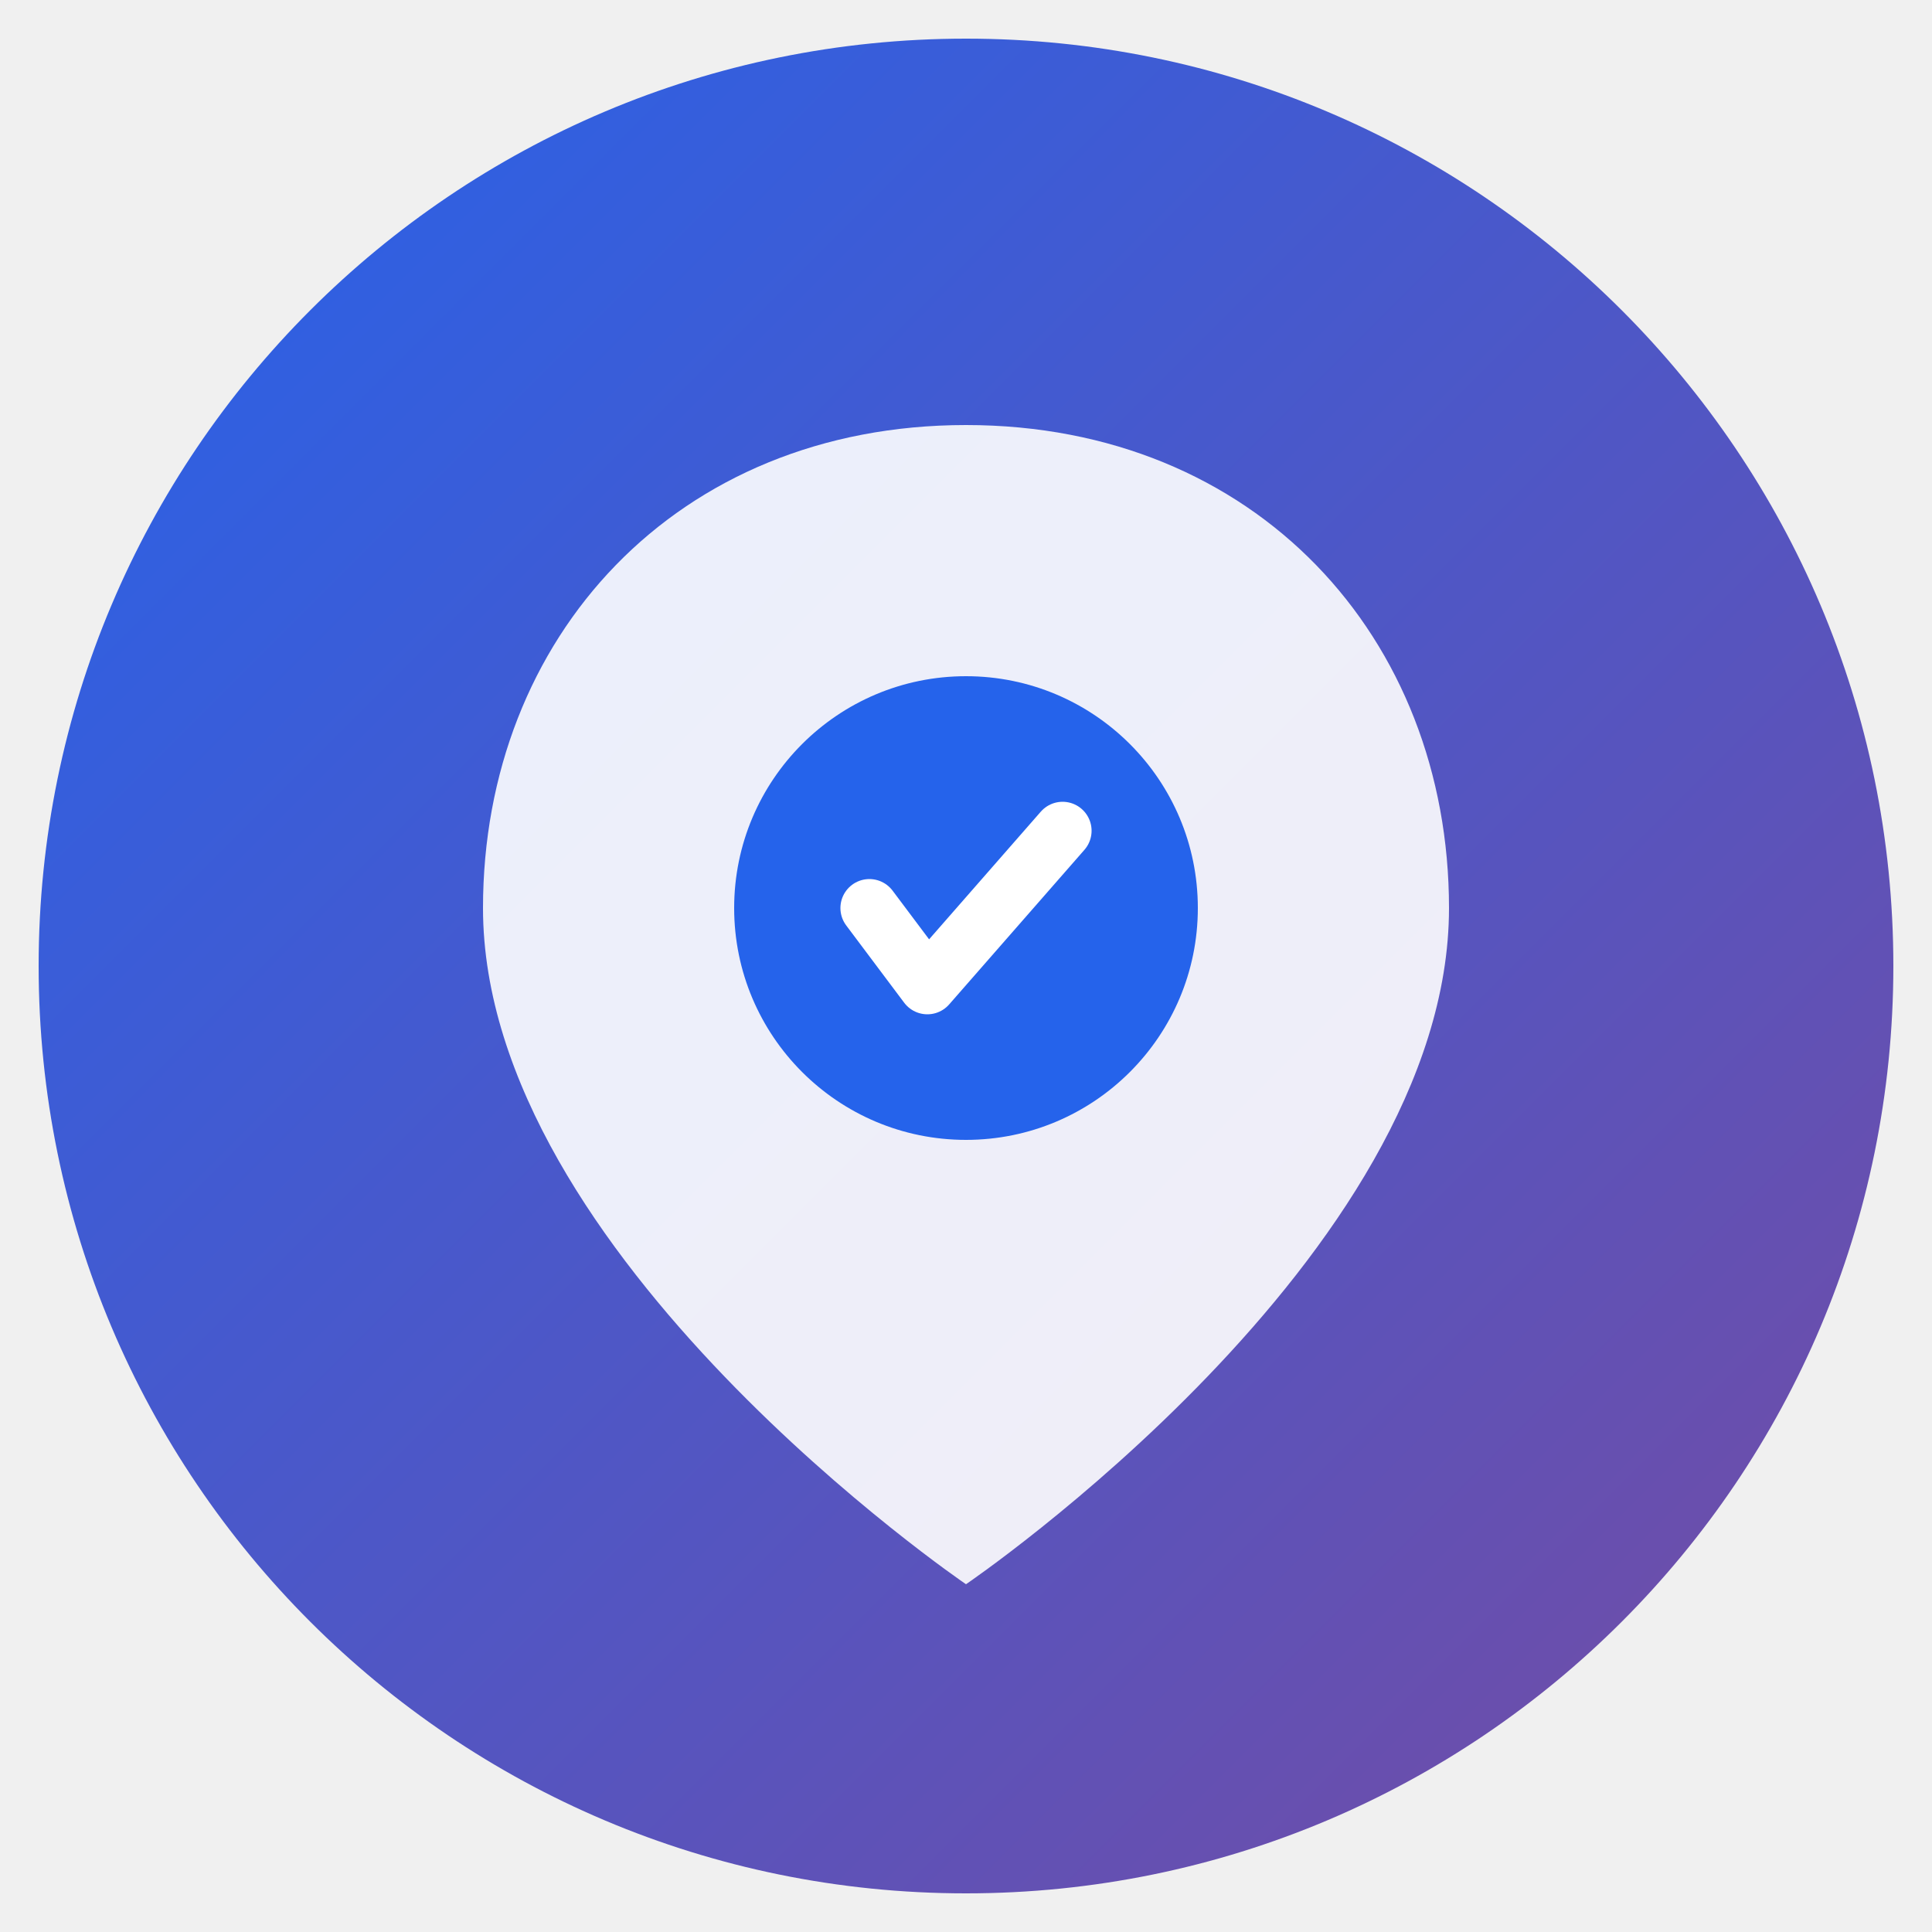
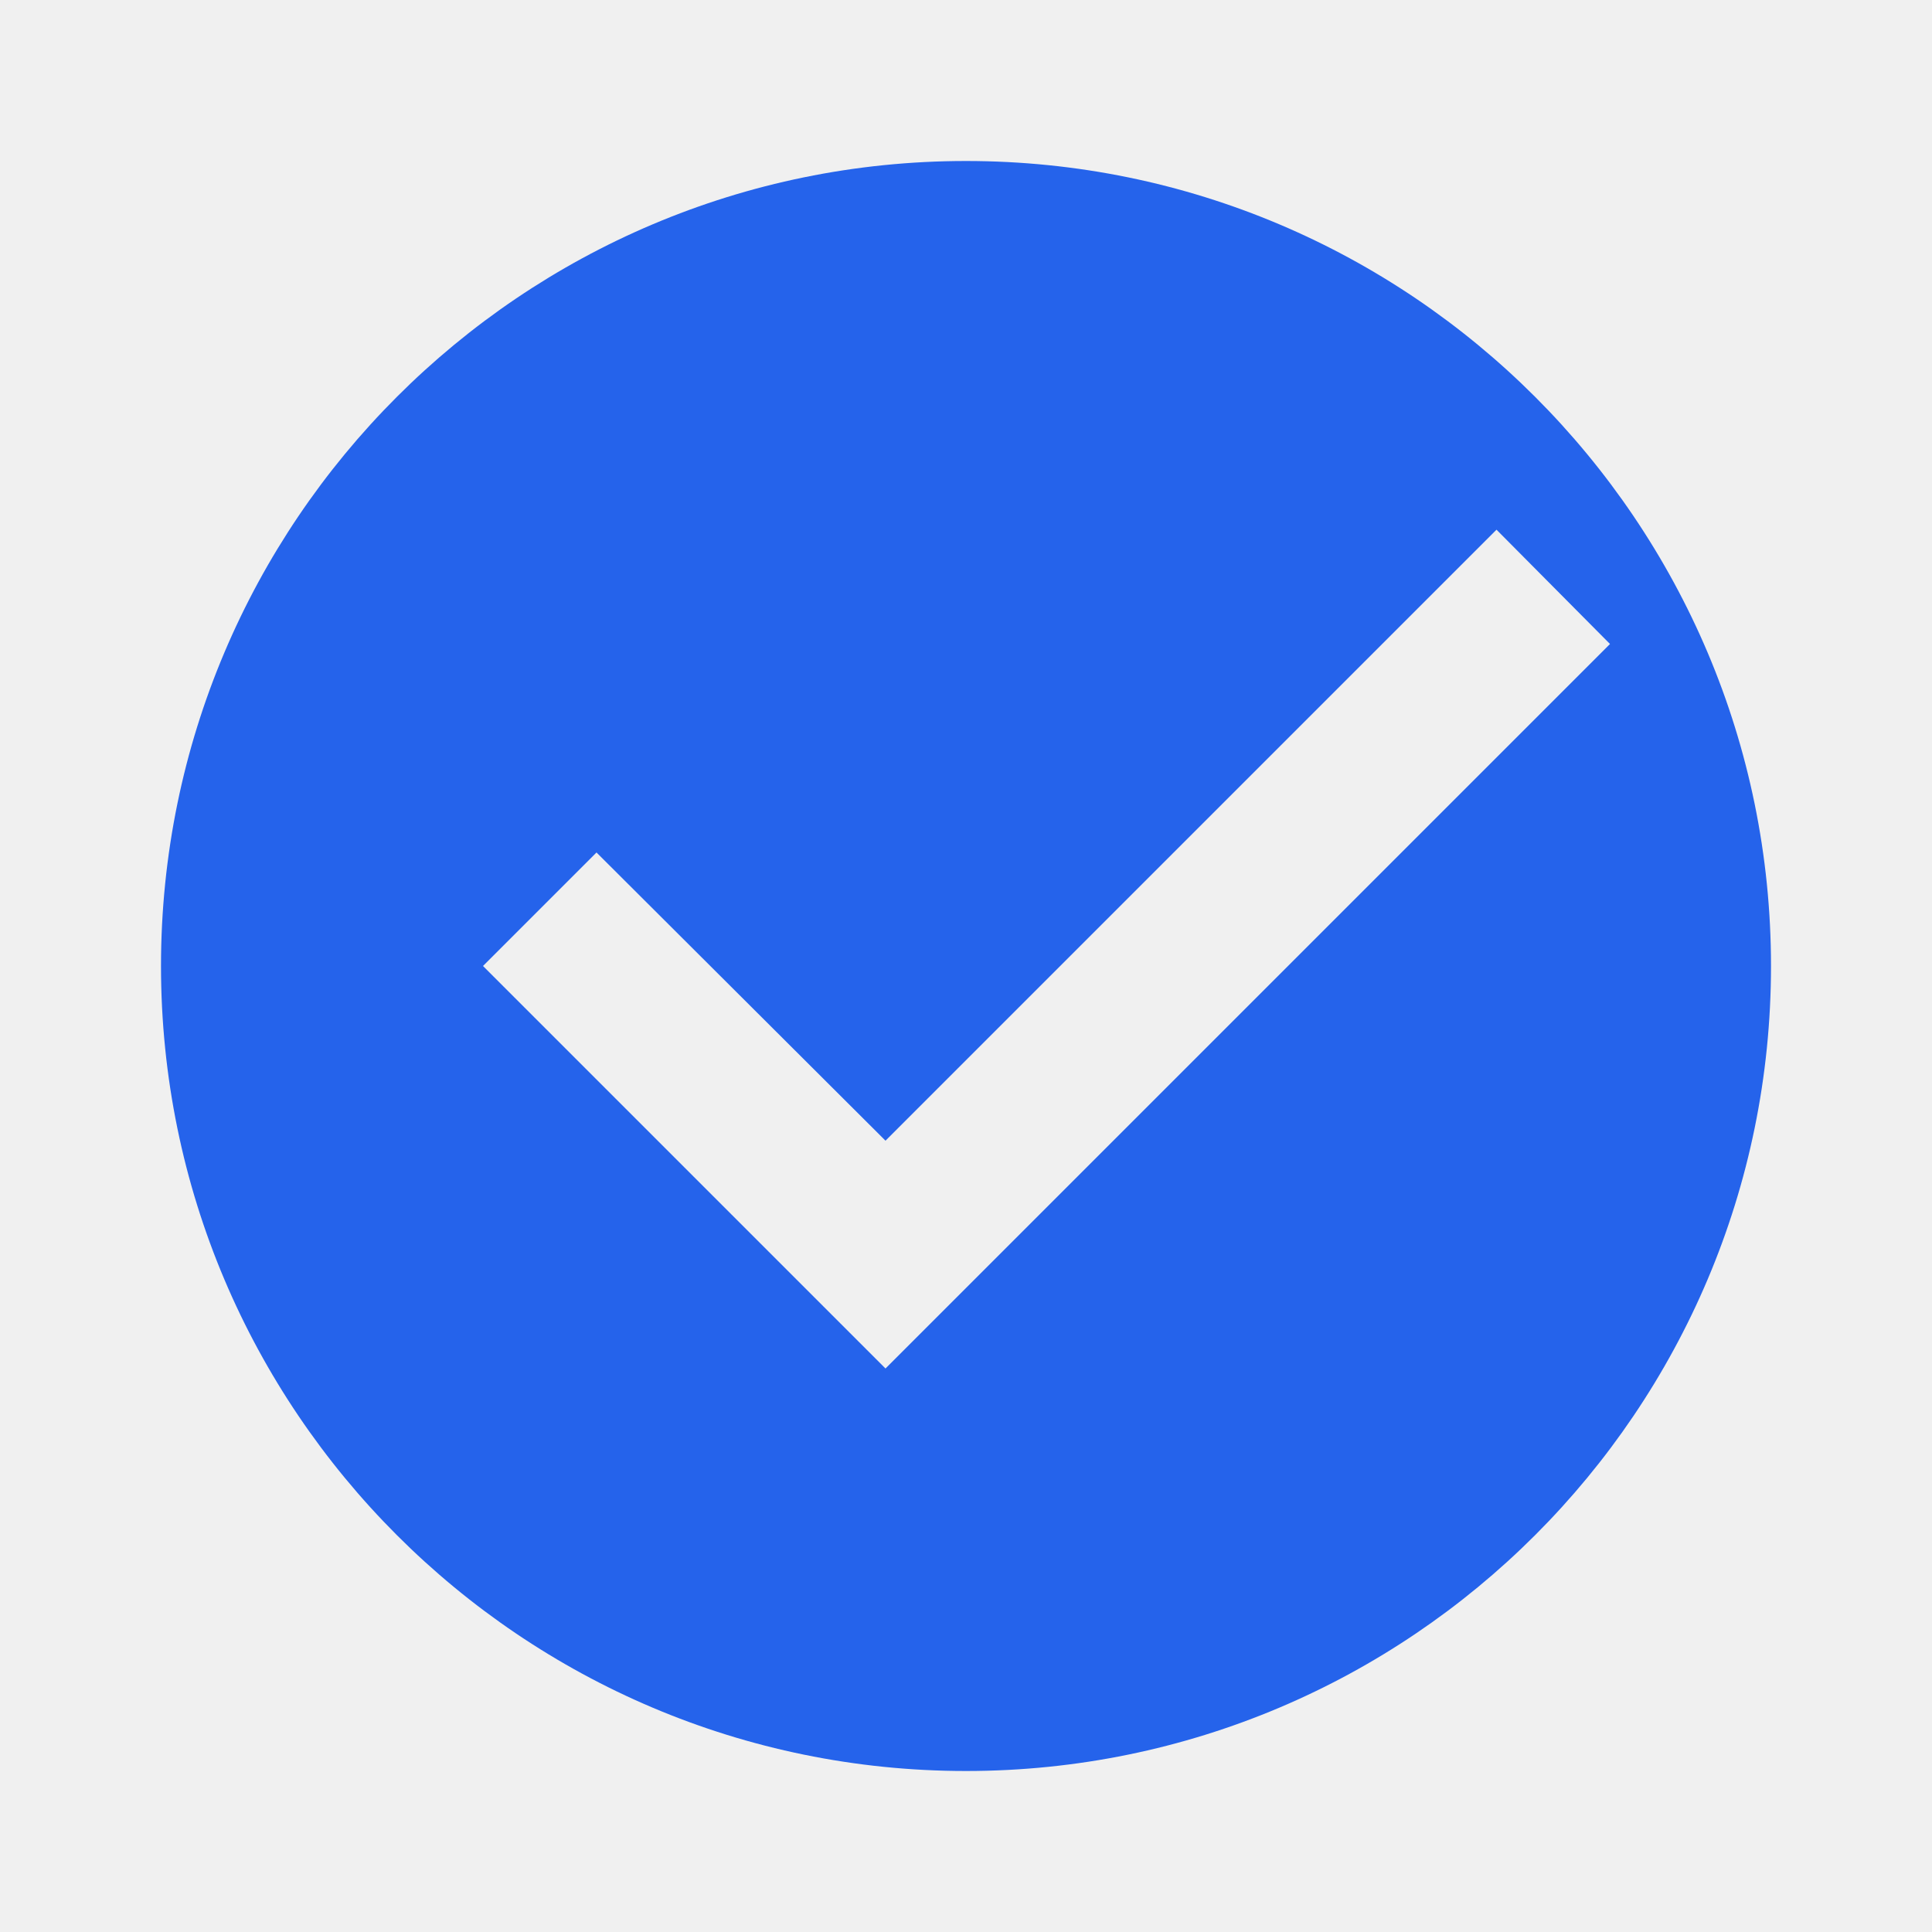
- <svg xmlns="http://www.w3.org/2000/svg" viewBox="0 0 100 100">
-   <defs>
-     <linearGradient id="gradient" x1="0%" y1="0%" x2="100%" y2="100%">
-       <stop offset="0%" style="stop-color:#2563eb;stop-opacity:1" />
-       <stop offset="100%" style="stop-color:#764ba2;stop-opacity:1" />
-     </linearGradient>
-   </defs>
-   <circle cx="50" cy="50" r="48" fill="url(#gradient)" />
-   <path d="M50 22 C35 22 25 33 25 47 C25 65 50 82 50 82 C50 82 75 65 75 47 C75 33 65 22 50 22 Z" fill="white" opacity="0.9" />
-   <circle cx="50" cy="47" r="12" fill="#2563eb" />
-   <path d="M45 47 L48 51 L55 43" stroke="white" stroke-width="3" fill="none" stroke-linecap="round" stroke-linejoin="round" />
+ <svg xmlns="http://www.w3.org/2000/svg" viewBox="0 0 24 24" fill="#2563eb">
+   <path d="M12 2C6.48 2 2 6.48 2 12s4.48 10 10 10 10-4.48 10-10S17.52 2 12 2zm-1 15l-5-5 1.41-1.41L11 14.17l7.59-7.59L20 8l-9 9z" />
</svg>
